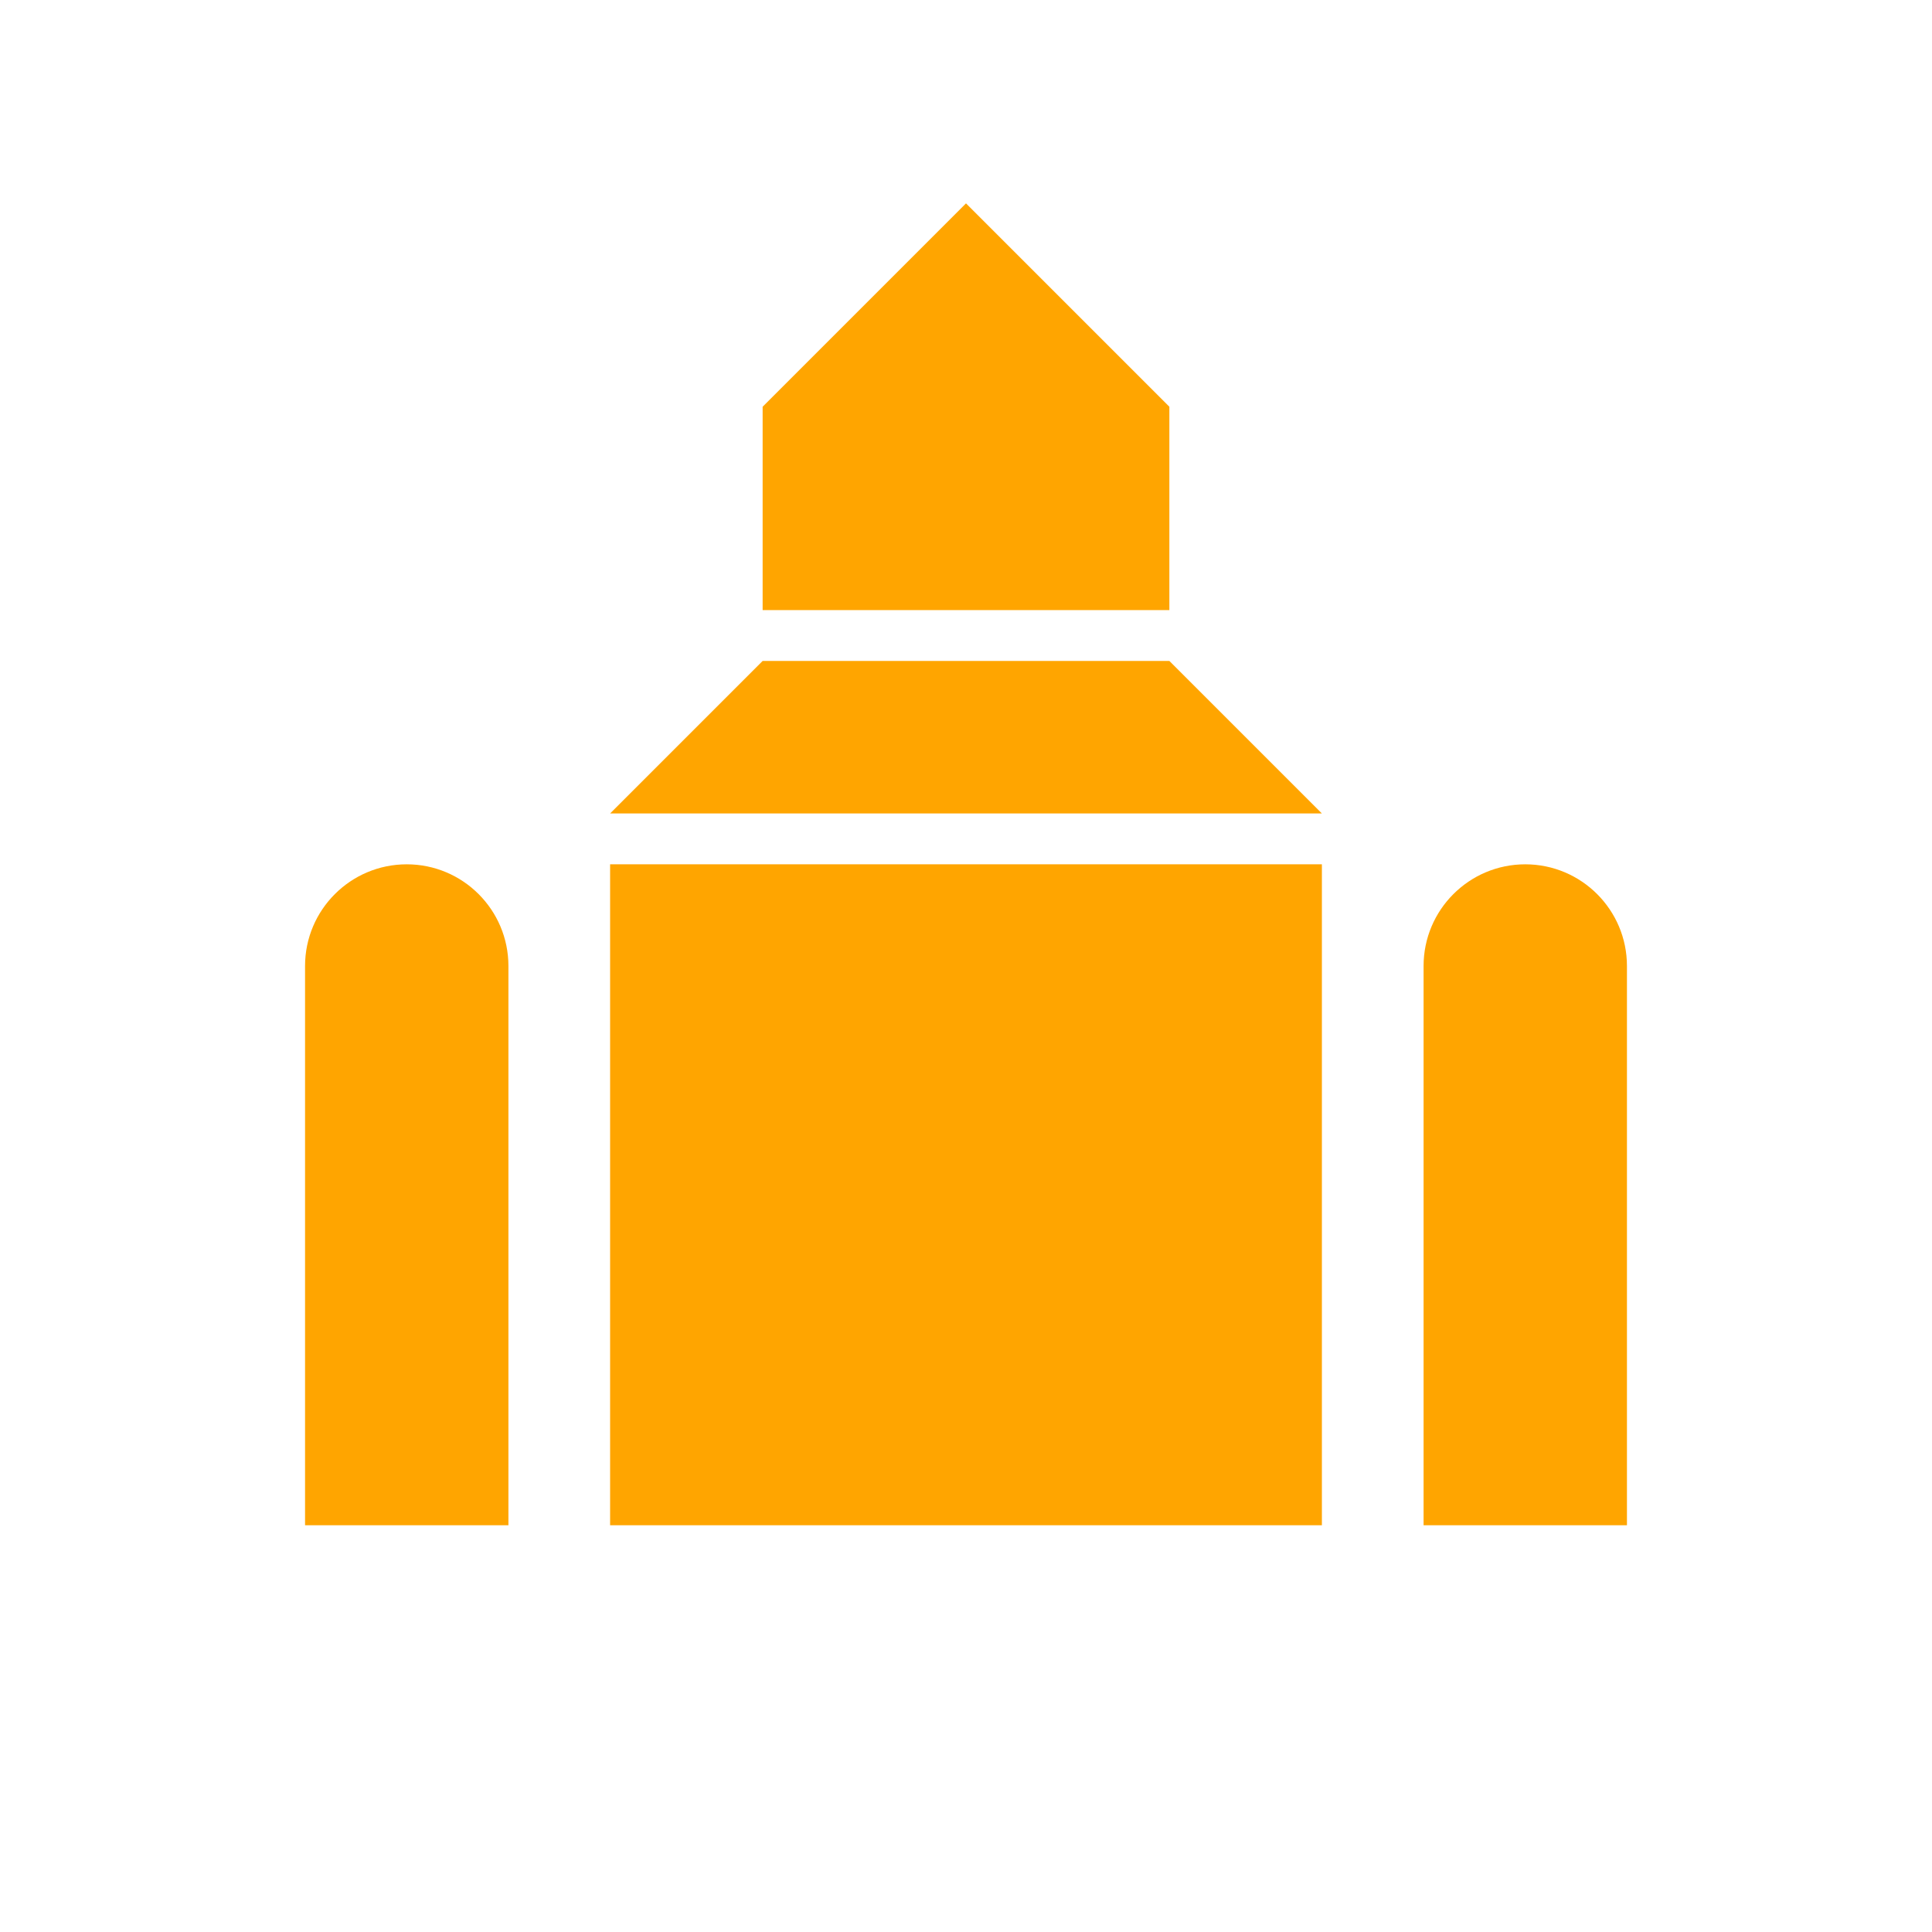
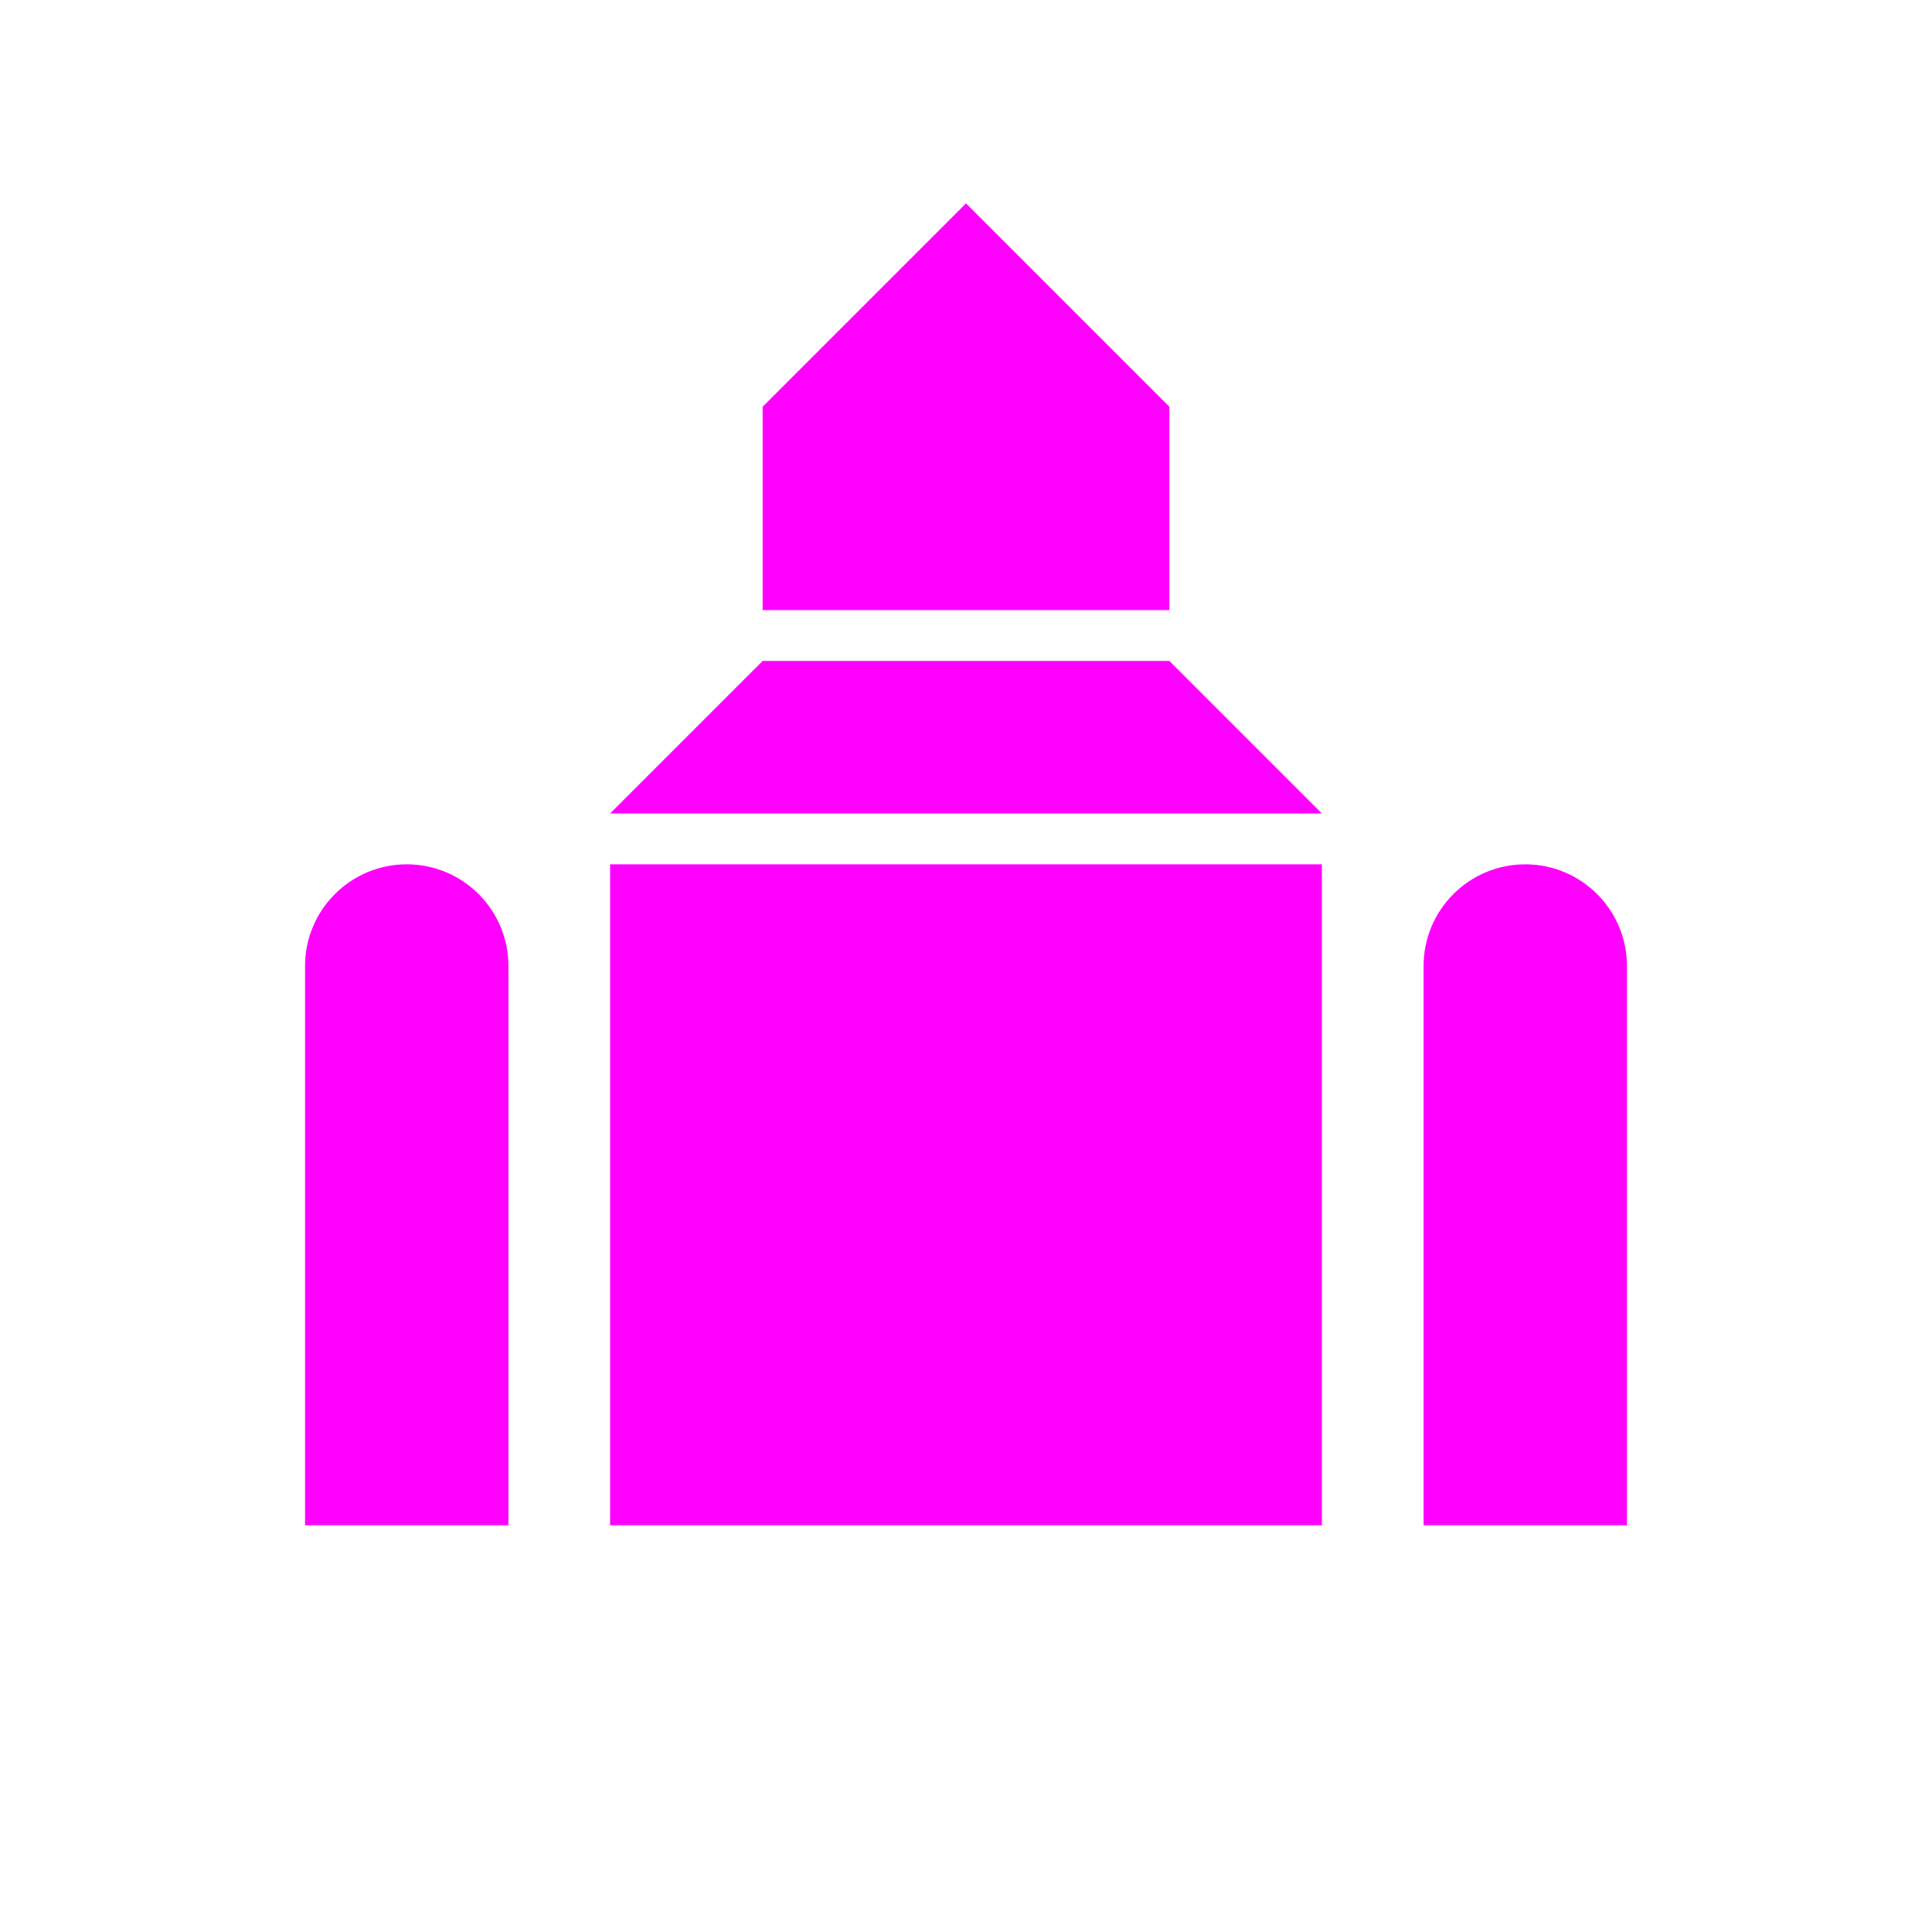
<svg xmlns="http://www.w3.org/2000/svg" viewBox="0 0 19 19" height="19" width="19">
  <rect fill="none" x="0" y="0" width="19" height="19" />
-   <path fill="#ffa500" transform="translate(2 2)" d="M7.5,0l-2,2v2h4V2  L7.5,0z M5.5,4.5L4,6h7L9.5,4.5H5.5z M2,6.5c-0.552,0-1,0.448-1,1V13h2V7.5C3,6.948,2.552,6.5,2,6.5z M4,6.5V13h7V6.5H4z   M13,6.5c-0.552,0-1,0.448-1,1V13h2V7.5C14,6.948,13.552,6.5,13,6.5z" />
+   <path fill="#ff00ff" transform="translate(2 2)" d="M7.5,0l-2,2v2h4V2  L7.5,0z M5.5,4.5L4,6h7L9.5,4.5H5.5z M2,6.5c-0.552,0-1,0.448-1,1V13h2V7.5C3,6.948,2.552,6.5,2,6.5z M4,6.5V13h7V6.5H4z   M13,6.5c-0.552,0-1,0.448-1,1V13h2V7.5C14,6.948,13.552,6.5,13,6.5z" />
</svg>
